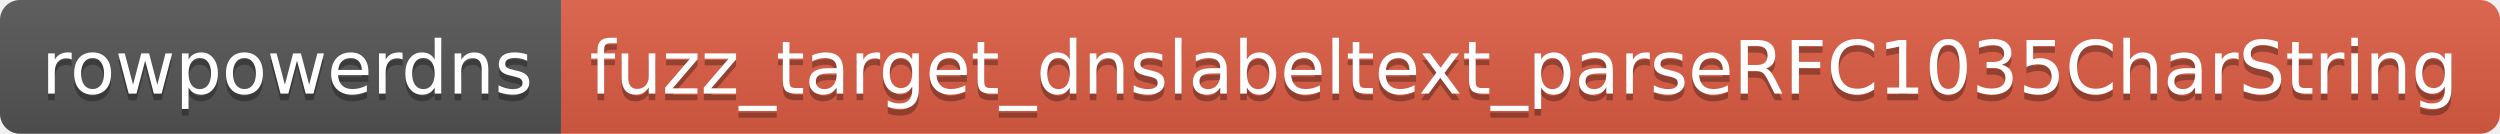
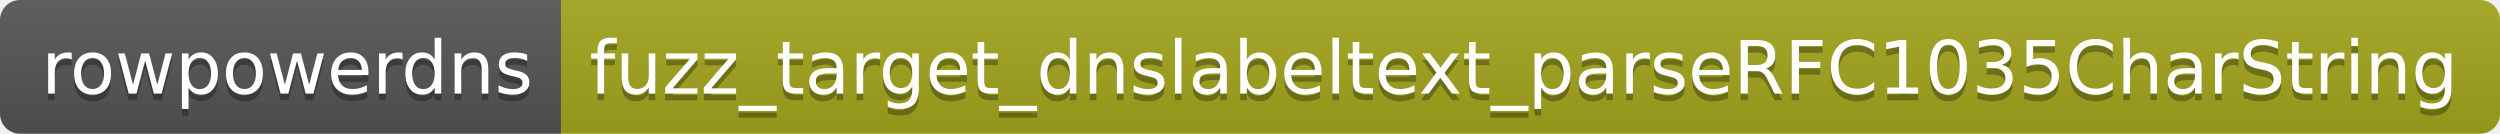
<svg xmlns="http://www.w3.org/2000/svg" width="373.9" height="20">
  <linearGradient id="smooth" x2="0" y2="100%">
    <stop offset="0" stop-color="#bbb" stop-opacity=".1" />
    <stop offset="1" stop-opacity=".1" />
  </linearGradient>
  <clipPath id="round">
    <rect width="373.9" height="20" rx="3" fill="#fff" />
  </clipPath>
  <g clip-path="url(#round)">
    <rect width="83.9" height="20" fill="#555" />
-     <rect x="83.9" width="290.0" height="20" fill="#e05d44" />
+     <rect x="83.9" width="290.0" height="20" fill="#a4a61d" />
    <rect width="373.9" height="20" fill="url(#smooth)" />
  </g>
  <g fill="#fff" text-anchor="middle" font-family="DejaVu Sans,Verdana,Geneva,sans-serif" font-size="110">
    <text x="429.5" y="150" fill="#010101" fill-opacity=".3" transform="scale(0.1)" textLength="739.0" lengthAdjust="spacing">rowpowerdns</text>
    <text x="429.5" y="140" transform="scale(0.1)" textLength="739.0" lengthAdjust="spacing">rowpowerdns</text>
    <text x="2279.0" y="150" fill="#010101" fill-opacity=".3" transform="scale(0.1)" textLength="2800.0" lengthAdjust="spacing">fuzz_target_dnslabeltext_parseRFC1035CharString</text>
    <text x="2279.0" y="140" transform="scale(0.1)" textLength="2800.0" lengthAdjust="spacing">fuzz_target_dnslabeltext_parseRFC1035CharString</text>
  </g>
</svg>
